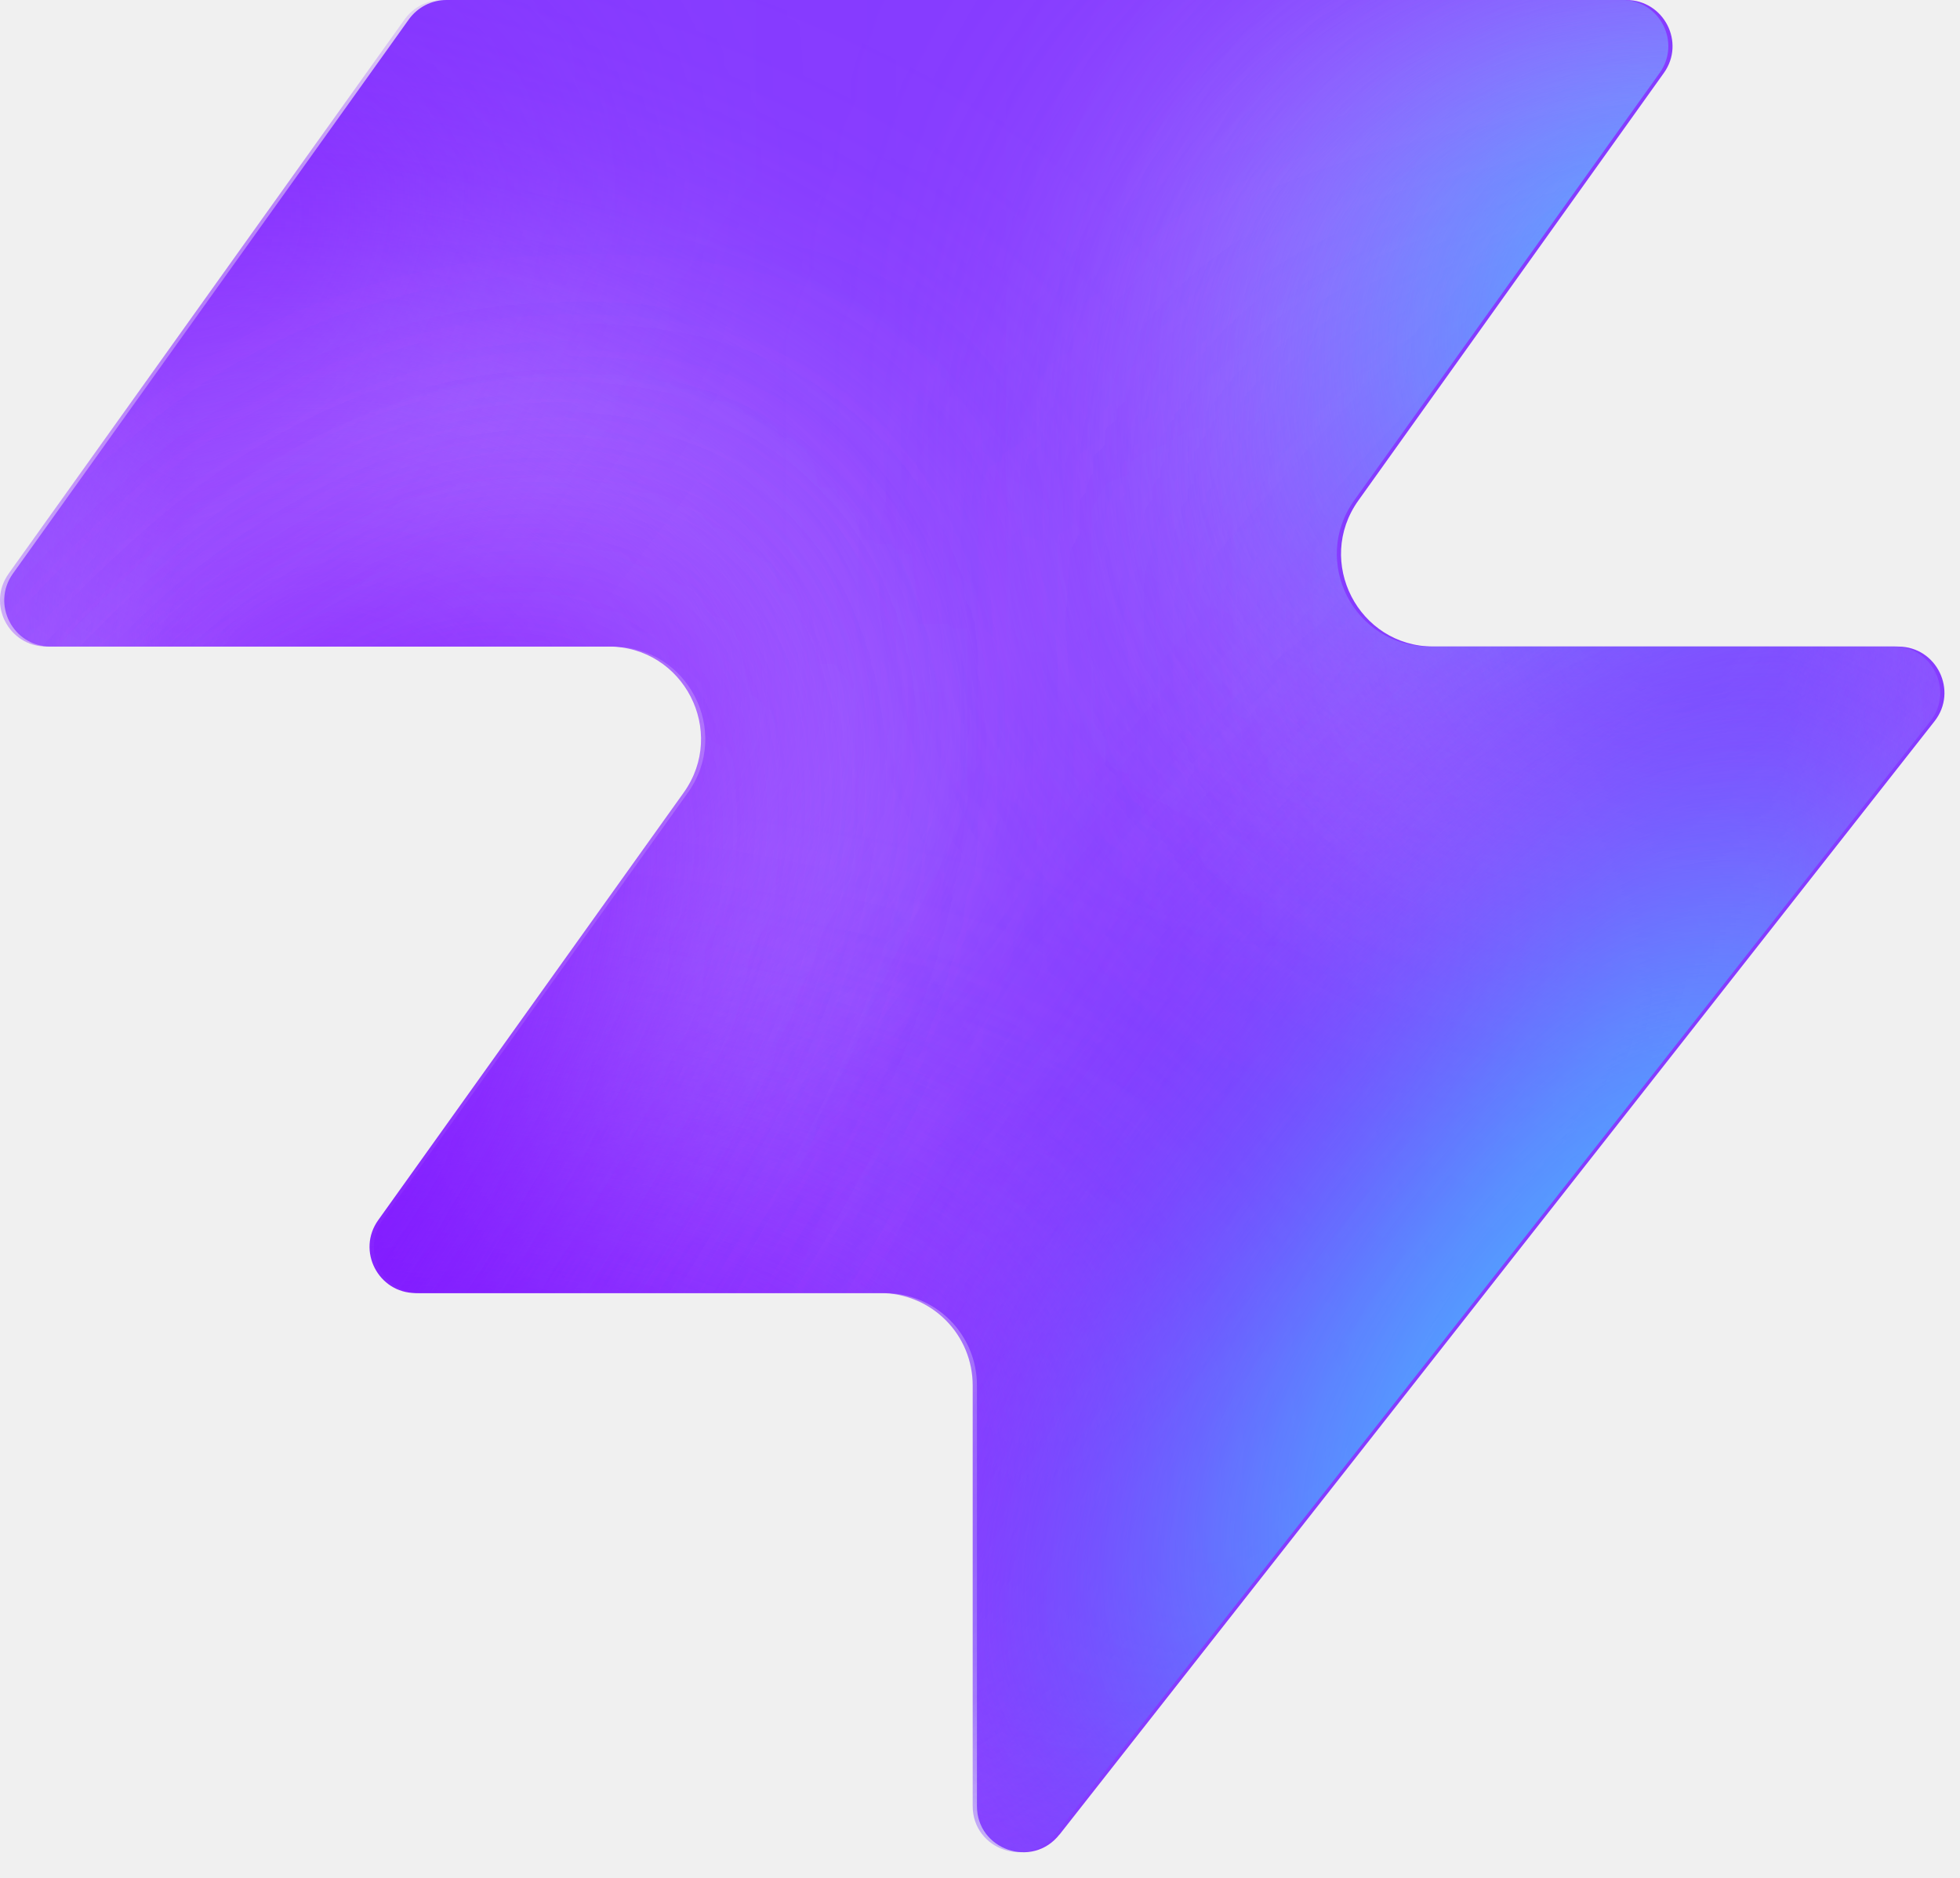
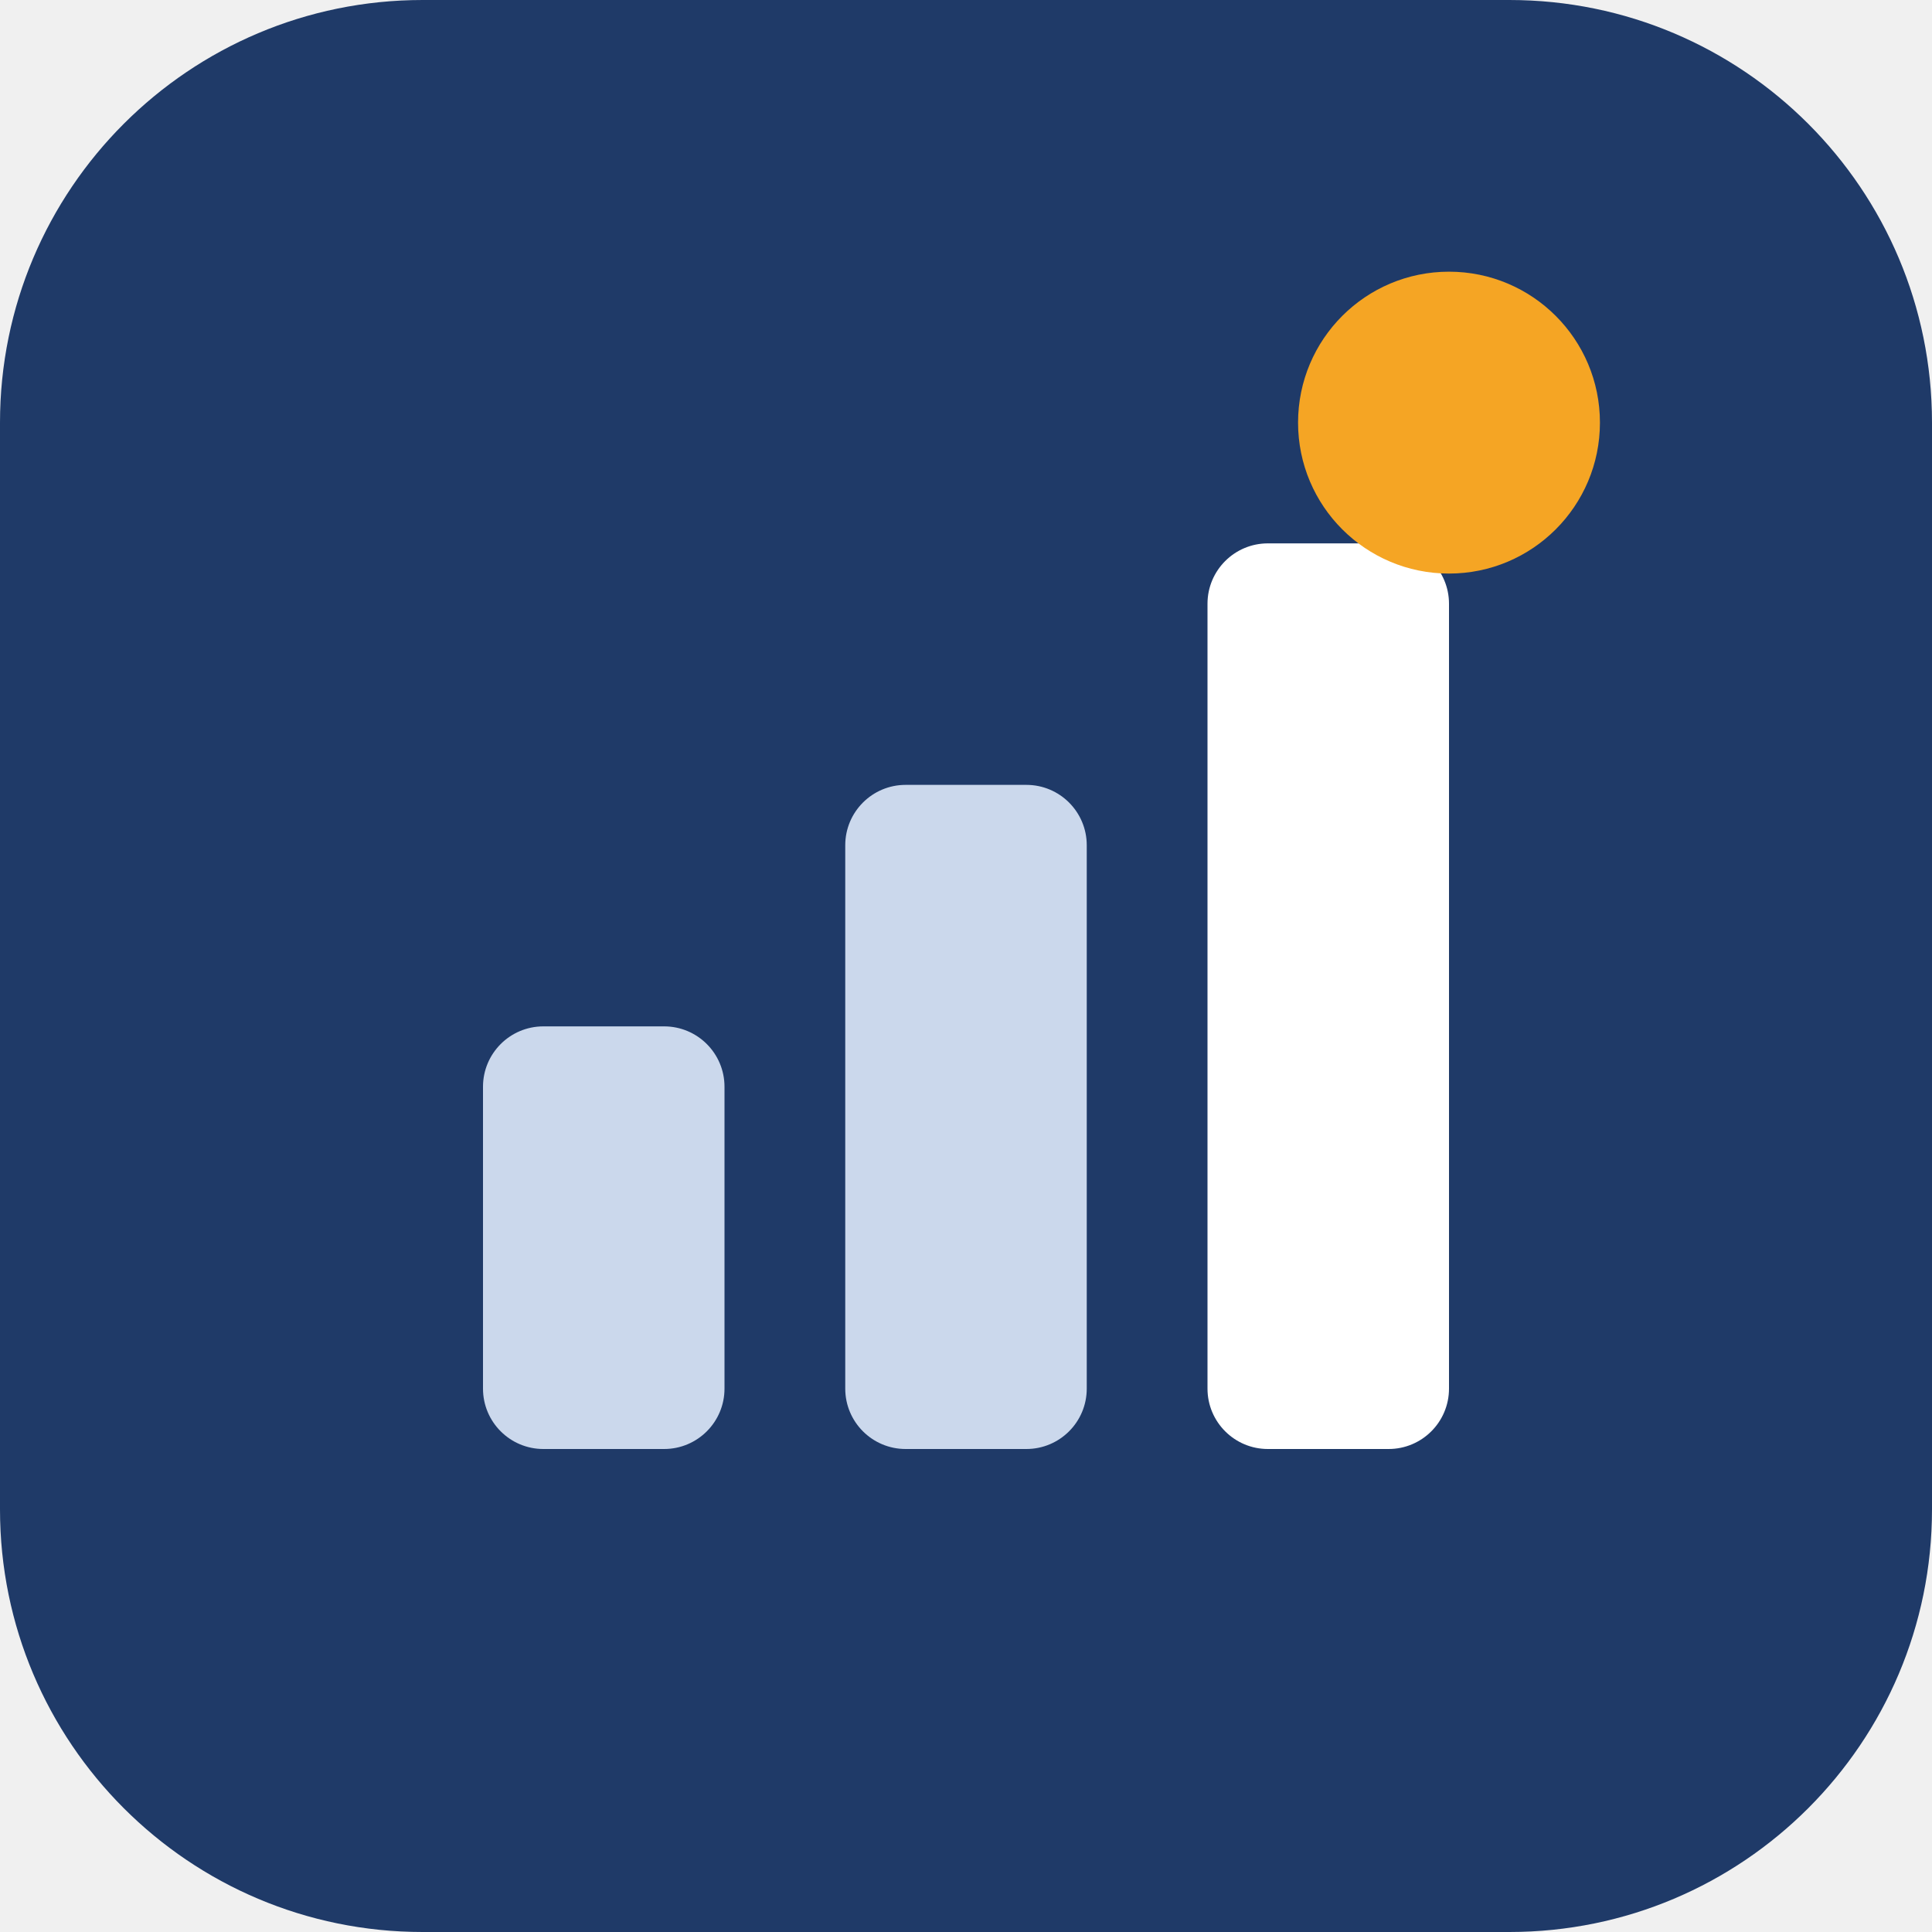
- <svg xmlns="http://www.w3.org/2000/svg" width="48" height="46" fill="none" viewBox="0 0 48 46">
-   <path fill="#863bff" d="M25.946 44.938c-.664.845-2.021.375-2.021-.698V33.937a2.26 2.26 0 0 0-2.262-2.262H10.287c-.92 0-1.456-1.04-.92-1.788l7.48-10.471c1.07-1.497 0-3.578-1.842-3.578H1.237c-.92 0-1.456-1.04-.92-1.788L10.013.474c.214-.297.556-.474.92-.474h28.894c.92 0 1.456 1.04.92 1.788l-7.48 10.471c-1.07 1.498 0 3.579 1.842 3.579h11.377c.943 0 1.473 1.088.89 1.83L25.947 44.94z" style="fill:#863bff;fill:color(display-p3 .525 .23 1);fill-opacity:1" />
-   <mask id="a" width="48" height="46" x="0" y="0" maskUnits="userSpaceOnUse" style="mask-type:alpha">
-     <path fill="#000" d="M25.842 44.938c-.664.844-2.021.375-2.021-.698V33.937a2.26 2.26 0 0 0-2.262-2.262H10.183c-.92 0-1.456-1.04-.92-1.788l7.48-10.471c1.07-1.498 0-3.579-1.842-3.579H1.133c-.92 0-1.456-1.04-.92-1.787L9.91.473c.214-.297.556-.474.92-.474h28.894c.92 0 1.456 1.04.92 1.788l-7.48 10.471c-1.07 1.498 0 3.578 1.842 3.578h11.377c.943 0 1.473 1.088.89 1.832L25.843 44.94z" style="fill:#000;fill-opacity:1" />
-   </mask>
-   <g mask="url(#a)">
-     <g filter="url(#b)">
-       <ellipse cx="5.508" cy="14.704" fill="#ede6ff" rx="5.508" ry="14.704" style="fill:#ede6ff;fill:color(display-p3 .927 .903 1);fill-opacity:1" transform="matrix(.00324 1 1 -.00324 -4.47 31.516)" />
-     </g>
-     <g filter="url(#c)">
-       <ellipse cx="10.399" cy="29.851" fill="#ede6ff" rx="10.399" ry="29.851" style="fill:#ede6ff;fill:color(display-p3 .927 .903 1);fill-opacity:1" transform="matrix(.00324 1 1 -.00324 -39.328 7.883)" />
-     </g>
-     <g filter="url(#d)">
-       <ellipse cx="5.508" cy="30.487" fill="#7e14ff" rx="5.508" ry="30.487" style="fill:#7e14ff;fill:color(display-p3 .492 .077 1);fill-opacity:1" transform="rotate(89.814 -25.913 -14.639)scale(1 -1)" />
-     </g>
-     <g filter="url(#e)">
-       <ellipse cx="5.508" cy="30.599" fill="#7e14ff" rx="5.508" ry="30.599" style="fill:#7e14ff;fill:color(display-p3 .492 .077 1);fill-opacity:1" transform="rotate(89.814 -32.644 -3.334)scale(1 -1)" />
-     </g>
-     <g filter="url(#f)">
-       <ellipse cx="5.508" cy="30.599" fill="#7e14ff" rx="5.508" ry="30.599" style="fill:#7e14ff;fill:color(display-p3 .492 .077 1);fill-opacity:1" transform="matrix(.00324 1 1 -.00324 -34.34 30.47)" />
-     </g>
-     <g filter="url(#g)">
-       <ellipse cx="14.072" cy="22.078" fill="#ede6ff" rx="14.072" ry="22.078" style="fill:#ede6ff;fill:color(display-p3 .927 .903 1);fill-opacity:1" transform="rotate(93.35 24.506 48.493)scale(-1 1)" />
-     </g>
-     <g filter="url(#h)">
-       <ellipse cx="3.47" cy="21.501" fill="#7e14ff" rx="3.47" ry="21.501" style="fill:#7e14ff;fill:color(display-p3 .492 .077 1);fill-opacity:1" transform="rotate(89.009 28.708 47.59)scale(-1 1)" />
-     </g>
-     <g filter="url(#i)">
-       <ellipse cx="3.47" cy="21.501" fill="#7e14ff" rx="3.47" ry="21.501" style="fill:#7e14ff;fill:color(display-p3 .492 .077 1);fill-opacity:1" transform="rotate(89.009 28.708 47.59)scale(-1 1)" />
-     </g>
-     <g filter="url(#j)">
-       <ellipse cx=".387" cy="8.972" fill="#7e14ff" rx="4.407" ry="29.108" style="fill:#7e14ff;fill:color(display-p3 .492 .077 1);fill-opacity:1" transform="rotate(39.51 .387 8.972)" />
-     </g>
-     <g filter="url(#k)">
-       <ellipse cx="47.523" cy="-6.092" fill="#7e14ff" rx="4.407" ry="29.108" style="fill:#7e14ff;fill:color(display-p3 .492 .077 1);fill-opacity:1" transform="rotate(37.892 47.523 -6.092)" />
-     </g>
-     <g filter="url(#l)">
-       <ellipse cx="41.412" cy="6.333" fill="#47bfff" rx="5.971" ry="9.665" style="fill:#47bfff;fill:color(display-p3 .28 .748 1);fill-opacity:1" transform="rotate(37.892 41.412 6.333)" />
-     </g>
-     <g filter="url(#m)">
-       <ellipse cx="-1.879" cy="38.332" fill="#7e14ff" rx="4.407" ry="29.108" style="fill:#7e14ff;fill:color(display-p3 .492 .077 1);fill-opacity:1" transform="rotate(37.892 -1.88 38.332)" />
-     </g>
-     <g filter="url(#n)">
-       <ellipse cx="-1.879" cy="38.332" fill="#7e14ff" rx="4.407" ry="29.108" style="fill:#7e14ff;fill:color(display-p3 .492 .077 1);fill-opacity:1" transform="rotate(37.892 -1.88 38.332)" />
-     </g>
-     <g filter="url(#o)">
-       <ellipse cx="35.651" cy="29.907" fill="#7e14ff" rx="4.407" ry="29.108" style="fill:#7e14ff;fill:color(display-p3 .492 .077 1);fill-opacity:1" transform="rotate(37.892 35.651 29.907)" />
-     </g>
-     <g filter="url(#p)">
-       <ellipse cx="38.418" cy="32.4" fill="#47bfff" rx="5.971" ry="15.297" style="fill:#47bfff;fill:color(display-p3 .28 .748 1);fill-opacity:1" transform="rotate(37.892 38.418 32.4)" />
-     </g>
-   </g>
-   <defs>
-     <filter id="b" width="60.045" height="41.654" x="-19.77" y="16.149" color-interpolation-filters="sRGB" filterUnits="userSpaceOnUse">
-       <feFlood flood-opacity="0" result="BackgroundImageFix" />
-       <feBlend in="SourceGraphic" in2="BackgroundImageFix" result="shape" />
-       <feGaussianBlur result="effect1_foregroundBlur_2002_17158" stdDeviation="7.659" />
-     </filter>
-     <filter id="c" width="90.34" height="51.437" x="-54.613" y="-7.533" color-interpolation-filters="sRGB" filterUnits="userSpaceOnUse">
-       <feFlood flood-opacity="0" result="BackgroundImageFix" />
-       <feBlend in="SourceGraphic" in2="BackgroundImageFix" result="shape" />
-       <feGaussianBlur result="effect1_foregroundBlur_2002_17158" stdDeviation="7.659" />
-     </filter>
-     <filter id="d" width="79.355" height="29.4" x="-49.64" y="2.03" color-interpolation-filters="sRGB" filterUnits="userSpaceOnUse">
-       <feFlood flood-opacity="0" result="BackgroundImageFix" />
-       <feBlend in="SourceGraphic" in2="BackgroundImageFix" result="shape" />
-       <feGaussianBlur result="effect1_foregroundBlur_2002_17158" stdDeviation="4.596" />
-     </filter>
-     <filter id="e" width="79.579" height="29.4" x="-45.045" y="20.029" color-interpolation-filters="sRGB" filterUnits="userSpaceOnUse">
-       <feFlood flood-opacity="0" result="BackgroundImageFix" />
-       <feBlend in="SourceGraphic" in2="BackgroundImageFix" result="shape" />
-       <feGaussianBlur result="effect1_foregroundBlur_2002_17158" stdDeviation="4.596" />
-     </filter>
-     <filter id="f" width="79.579" height="29.4" x="-43.513" y="21.178" color-interpolation-filters="sRGB" filterUnits="userSpaceOnUse">
-       <feFlood flood-opacity="0" result="BackgroundImageFix" />
-       <feBlend in="SourceGraphic" in2="BackgroundImageFix" result="shape" />
-       <feGaussianBlur result="effect1_foregroundBlur_2002_17158" stdDeviation="4.596" />
-     </filter>
-     <filter id="g" width="74.749" height="58.852" x="15.756" y="-17.901" color-interpolation-filters="sRGB" filterUnits="userSpaceOnUse">
-       <feFlood flood-opacity="0" result="BackgroundImageFix" />
-       <feBlend in="SourceGraphic" in2="BackgroundImageFix" result="shape" />
-       <feGaussianBlur result="effect1_foregroundBlur_2002_17158" stdDeviation="7.659" />
-     </filter>
-     <filter id="h" width="61.377" height="25.362" x="23.548" y="2.284" color-interpolation-filters="sRGB" filterUnits="userSpaceOnUse">
-       <feFlood flood-opacity="0" result="BackgroundImageFix" />
-       <feBlend in="SourceGraphic" in2="BackgroundImageFix" result="shape" />
-       <feGaussianBlur result="effect1_foregroundBlur_2002_17158" stdDeviation="4.596" />
-     </filter>
-     <filter id="i" width="61.377" height="25.362" x="23.548" y="2.284" color-interpolation-filters="sRGB" filterUnits="userSpaceOnUse">
-       <feFlood flood-opacity="0" result="BackgroundImageFix" />
-       <feBlend in="SourceGraphic" in2="BackgroundImageFix" result="shape" />
-       <feGaussianBlur result="effect1_foregroundBlur_2002_17158" stdDeviation="4.596" />
-     </filter>
-     <filter id="j" width="56.045" height="63.649" x="-27.636" y="-22.853" color-interpolation-filters="sRGB" filterUnits="userSpaceOnUse">
-       <feFlood flood-opacity="0" result="BackgroundImageFix" />
-       <feBlend in="SourceGraphic" in2="BackgroundImageFix" result="shape" />
-       <feGaussianBlur result="effect1_foregroundBlur_2002_17158" stdDeviation="4.596" />
-     </filter>
-     <filter id="k" width="54.814" height="64.646" x="20.116" y="-38.415" color-interpolation-filters="sRGB" filterUnits="userSpaceOnUse">
-       <feFlood flood-opacity="0" result="BackgroundImageFix" />
-       <feBlend in="SourceGraphic" in2="BackgroundImageFix" result="shape" />
-       <feGaussianBlur result="effect1_foregroundBlur_2002_17158" stdDeviation="4.596" />
-     </filter>
-     <filter id="l" width="33.541" height="35.313" x="24.641" y="-11.323" color-interpolation-filters="sRGB" filterUnits="userSpaceOnUse">
-       <feFlood flood-opacity="0" result="BackgroundImageFix" />
-       <feBlend in="SourceGraphic" in2="BackgroundImageFix" result="shape" />
-       <feGaussianBlur result="effect1_foregroundBlur_2002_17158" stdDeviation="4.596" />
-     </filter>
-     <filter id="m" width="54.814" height="64.646" x="-29.286" y="6.009" color-interpolation-filters="sRGB" filterUnits="userSpaceOnUse">
-       <feFlood flood-opacity="0" result="BackgroundImageFix" />
-       <feBlend in="SourceGraphic" in2="BackgroundImageFix" result="shape" />
-       <feGaussianBlur result="effect1_foregroundBlur_2002_17158" stdDeviation="4.596" />
-     </filter>
-     <filter id="n" width="54.814" height="64.646" x="-29.286" y="6.009" color-interpolation-filters="sRGB" filterUnits="userSpaceOnUse">
-       <feFlood flood-opacity="0" result="BackgroundImageFix" />
-       <feBlend in="SourceGraphic" in2="BackgroundImageFix" result="shape" />
-       <feGaussianBlur result="effect1_foregroundBlur_2002_17158" stdDeviation="4.596" />
-     </filter>
-     <filter id="o" width="54.814" height="64.646" x="8.244" y="-2.416" color-interpolation-filters="sRGB" filterUnits="userSpaceOnUse">
-       <feFlood flood-opacity="0" result="BackgroundImageFix" />
-       <feBlend in="SourceGraphic" in2="BackgroundImageFix" result="shape" />
-       <feGaussianBlur result="effect1_foregroundBlur_2002_17158" stdDeviation="4.596" />
-     </filter>
-     <filter id="p" width="39.409" height="43.623" x="18.713" y="10.588" color-interpolation-filters="sRGB" filterUnits="userSpaceOnUse">
-       <feFlood flood-opacity="0" result="BackgroundImageFix" />
-       <feBlend in="SourceGraphic" in2="BackgroundImageFix" result="shape" />
-       <feGaussianBlur result="effect1_foregroundBlur_2002_17158" stdDeviation="4.596" />
-     </filter>
-   </defs>
+ <svg xmlns="http://www.w3.org/2000/svg" viewBox="0 0 64 64">
+   <rect width="64" height="64" rx="14" fill="#1f3a68" />
+   <rect x="16" y="34" width="8" height="14" rx="2" fill="#cbd8ec" />
+   <rect x="28" y="26" width="8" height="22" rx="2" fill="#cbd8ec" />
+   <rect x="40" y="18" width="8" height="30" rx="2" fill="#fff" />
+   <circle cx="48" cy="14" r="5" fill="#f5a524" />
</svg>
